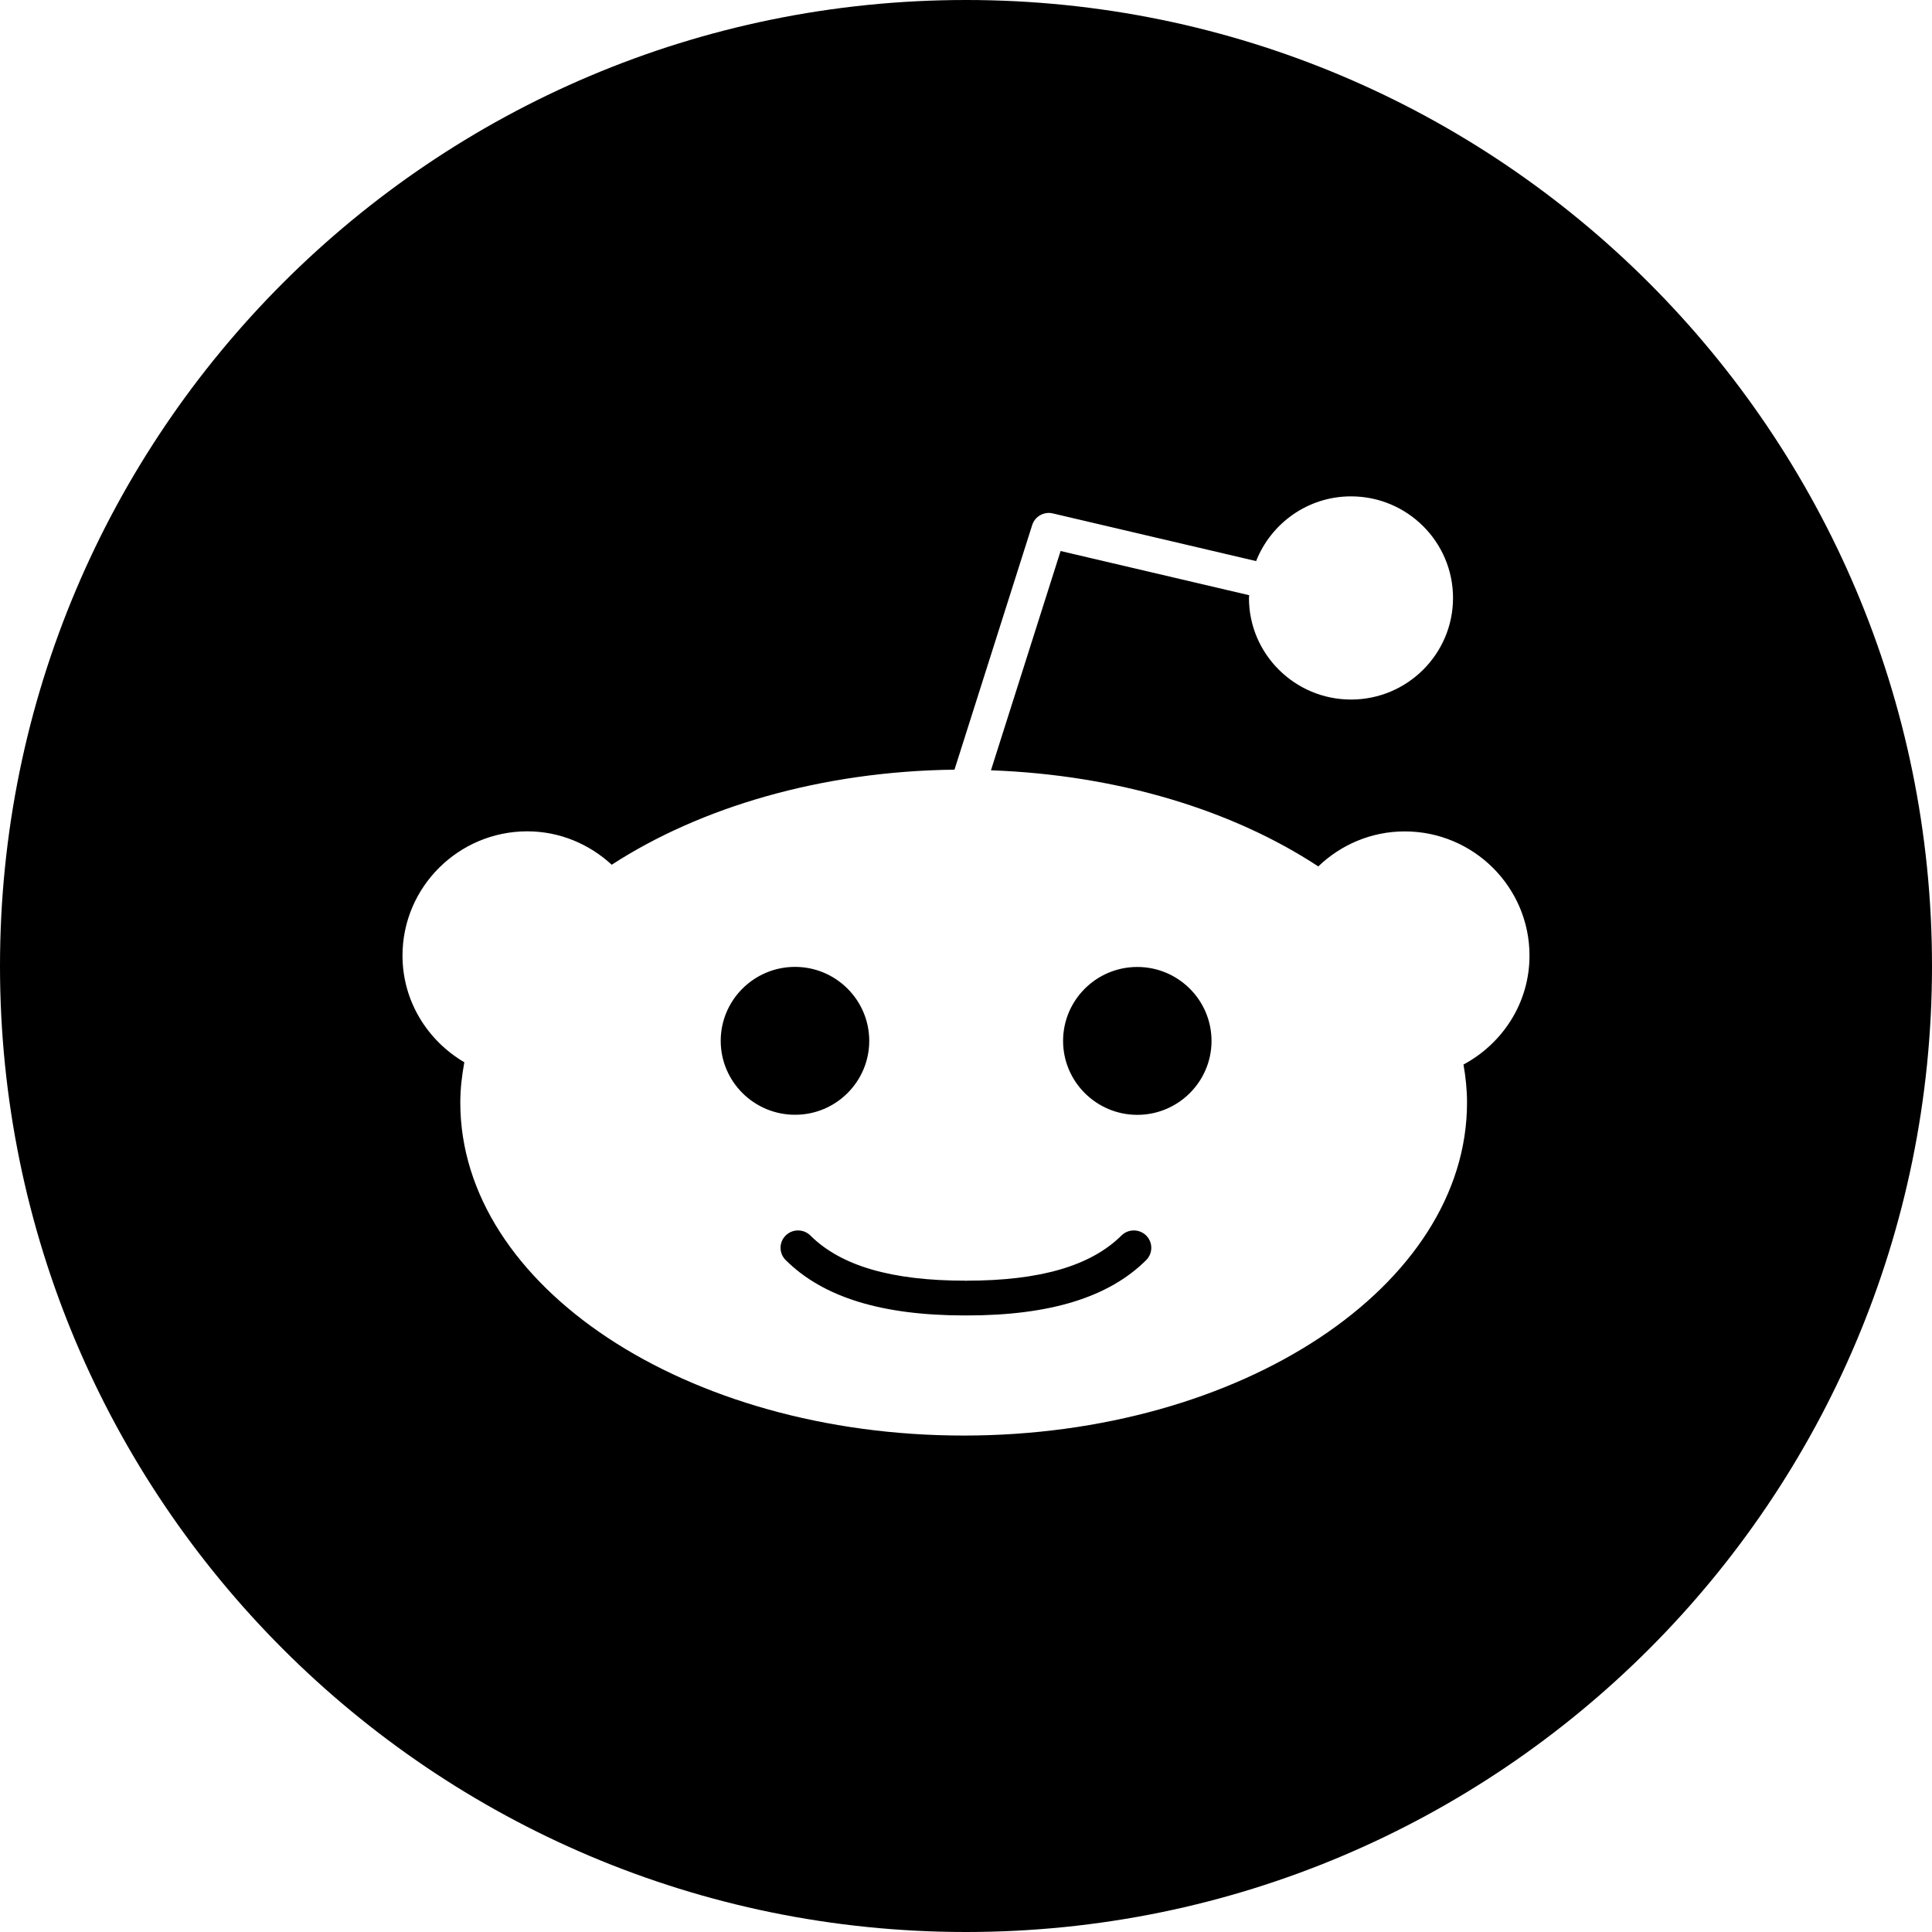
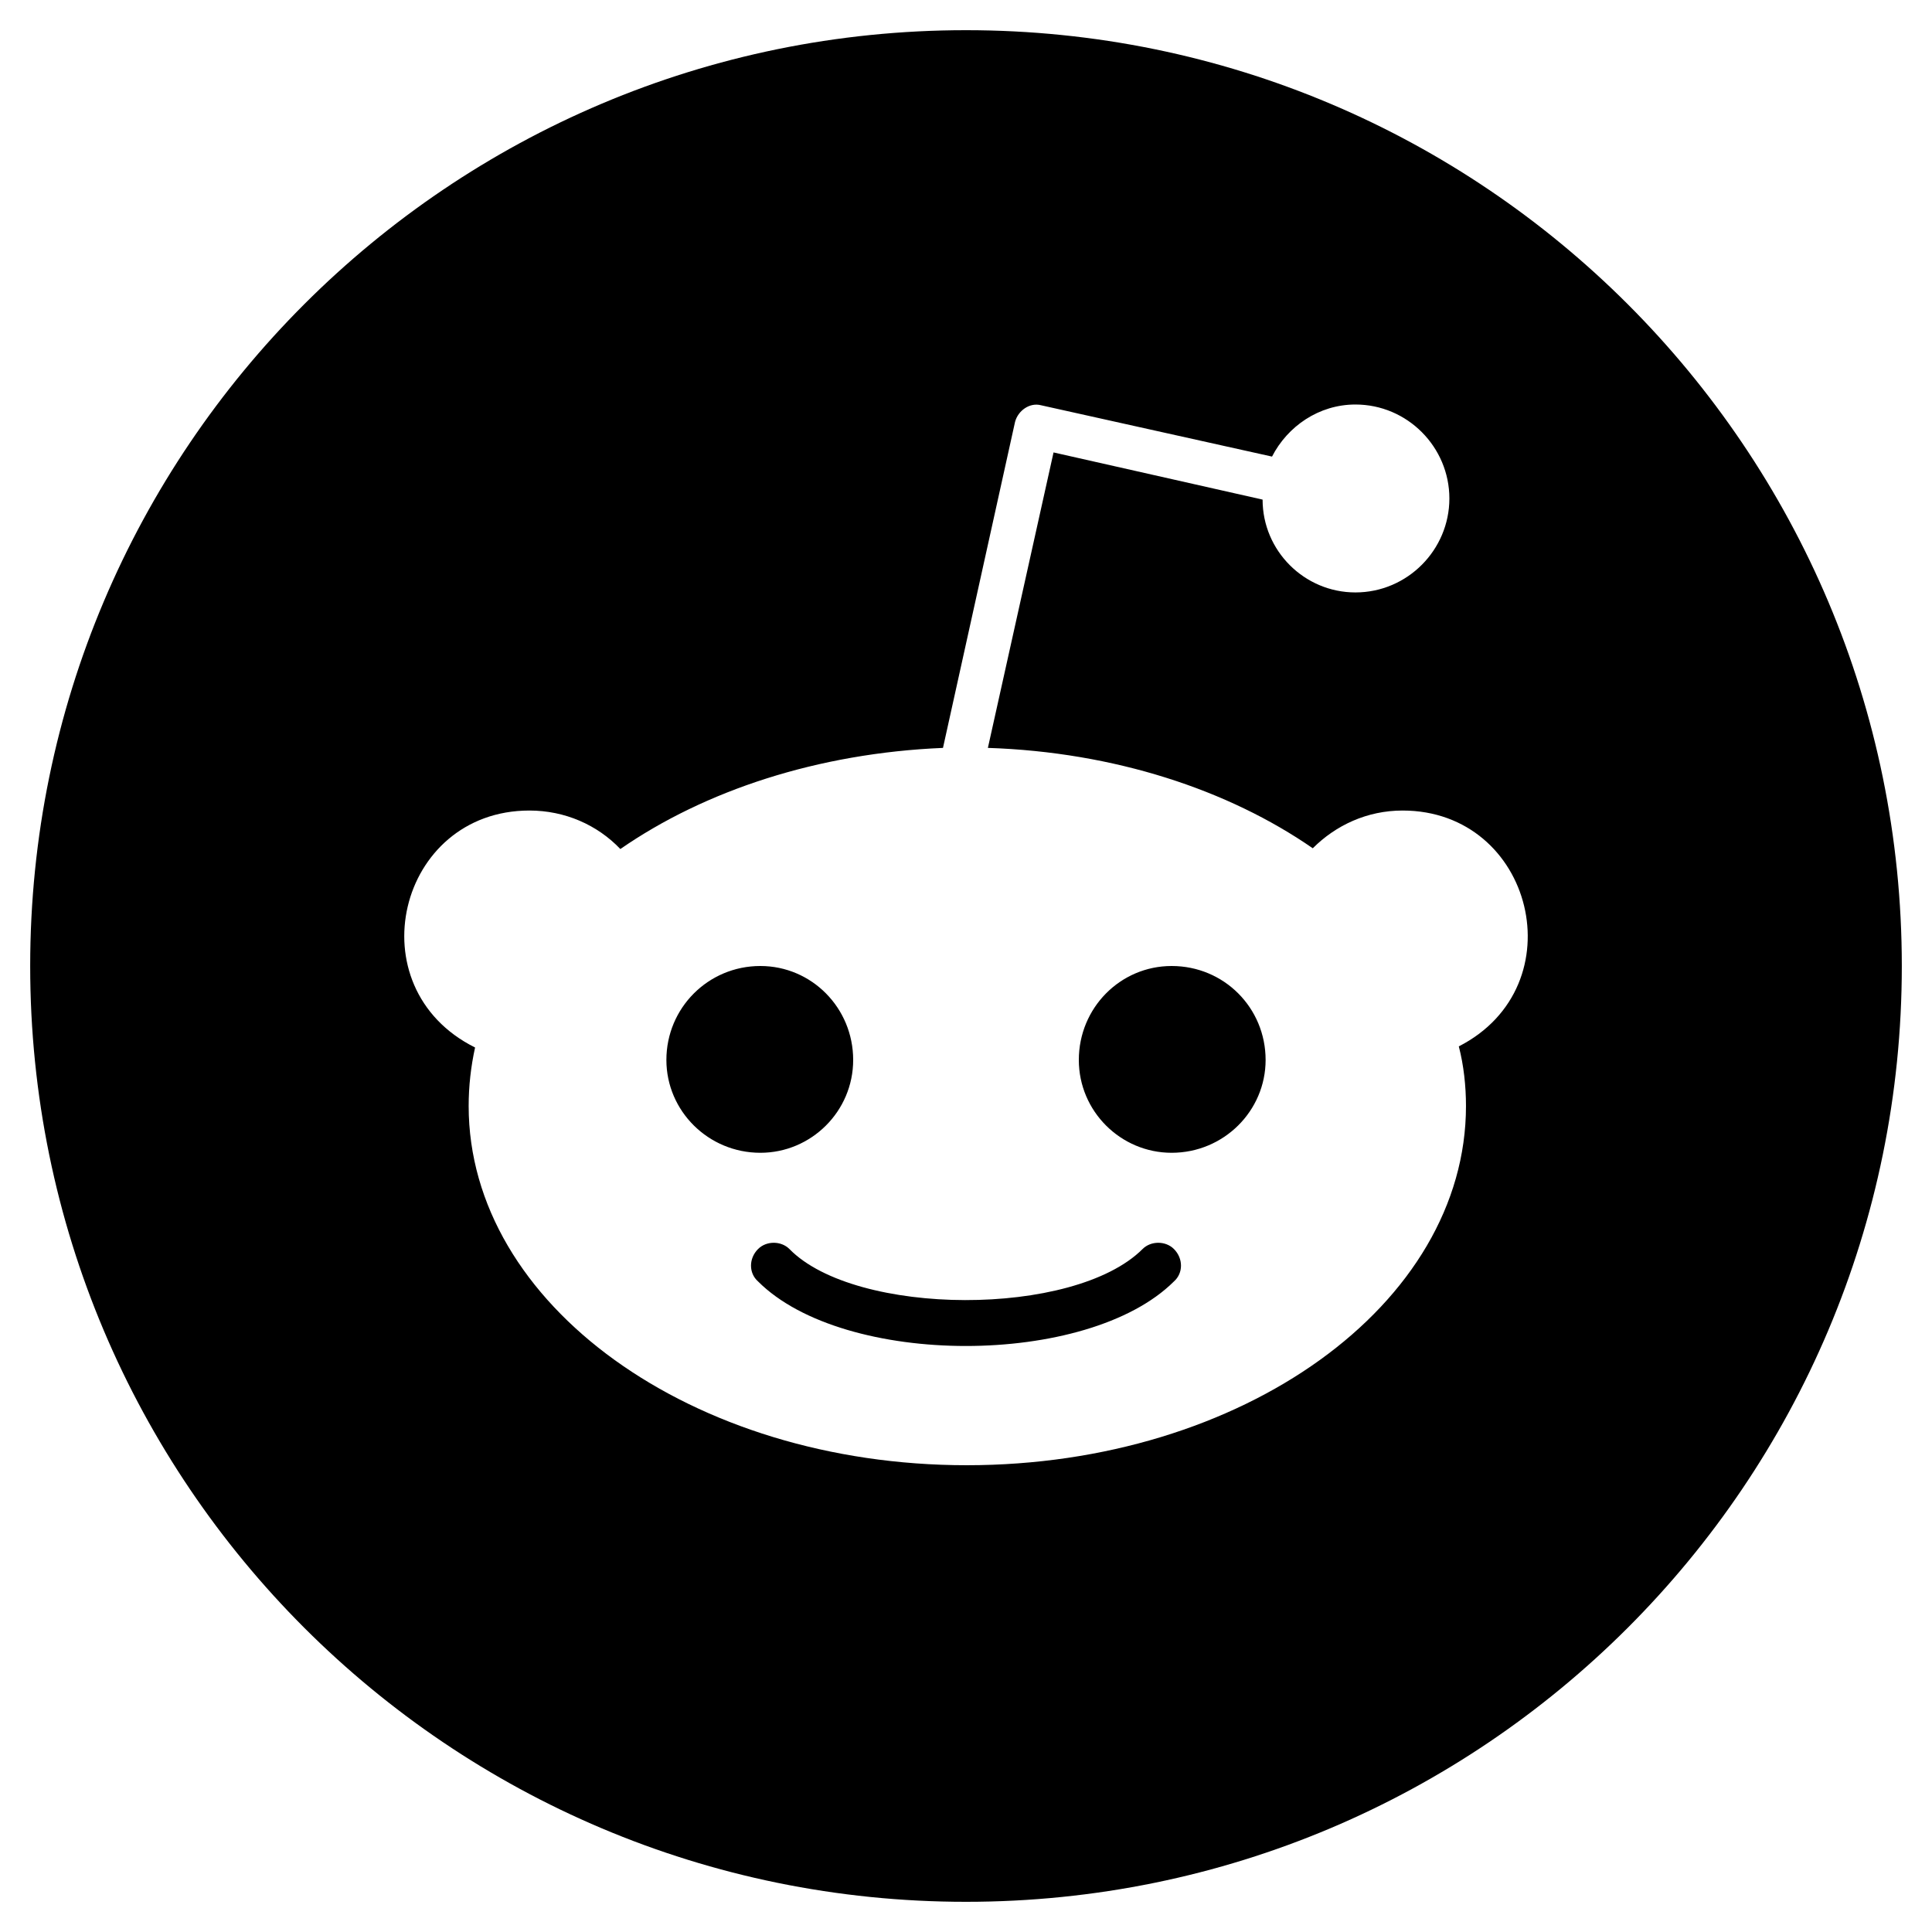
- <svg xmlns="http://www.w3.org/2000/svg" width="24" height="24" viewBox="0 0 24 24">
-   <path d="M14.238 15.348c.085.084.085.221 0 .306-.465.462-1.194.687-2.231.687l-.008-.002-.008.002c-1.036 0-1.766-.225-2.231-.688-.085-.084-.085-.221 0-.305.084-.084.222-.084.307 0 .379.377 1.008.561 1.924.561l.008.002.008-.002c.915 0 1.544-.184 1.924-.561.085-.084.223-.084.307 0zm-3.44-2.418c0-.507-.414-.919-.922-.919-.509 0-.923.412-.923.919 0 .506.414.918.923.918.508.001.922-.411.922-.918zm13.202-.93c0 6.627-5.373 12-12 12s-12-5.373-12-12 5.373-12 12-12 12 5.373 12 12zm-5-.129c0-.851-.695-1.543-1.55-1.543-.417 0-.795.167-1.074.435-1.056-.695-2.485-1.137-4.066-1.194l.865-2.724 2.343.549-.003.034c0 .696.569 1.262 1.268 1.262.699 0 1.267-.566 1.267-1.262s-.568-1.262-1.267-1.262c-.537 0-.994.335-1.179.804l-2.525-.592c-.11-.027-.223.037-.257.145l-.965 3.038c-1.656.02-3.155.466-4.258 1.181-.277-.255-.644-.415-1.05-.415-.854.001-1.549.693-1.549 1.544 0 .566.311 1.056.768 1.325-.03.164-.05.331-.05.5 0 2.281 2.805 4.137 6.253 4.137s6.253-1.856 6.253-4.137c0-.16-.017-.317-.044-.472.486-.261.82-.766.82-1.353zm-4.872.141c-.509 0-.922.412-.922.919 0 .506.414.918.922.918s.922-.412.922-.918c0-.507-.413-.919-.922-.919z" />
+ <svg xmlns="http://www.w3.org/2000/svg" aria-hidden="true" focusable="false" data-prefix="fab" data-icon="reddit" class="svg-inline--fa fa-reddit fa-w-16" role="img" viewBox="0 0 512 512">
+   <path fill="currentColor" d="M201.5 305.5c-13.8 0-24.9-11.1-24.9-24.6 0-13.8 11.1-24.9 24.9-24.9 13.6 0 24.6 11.1 24.6 24.9 0 13.6-11.1 24.6-24.6 24.6zM504 256c0 137-111 248-248 248S8 393 8 256 119 8 256 8s248 111 248 248zm-132.3-41.2c-9.4 0-17.7 3.9-23.8 10-22.4-15.5-52.6-25.5-86.1-26.6l17.4-78.3 55.4 12.5c0 13.6 11.1 24.6 24.6 24.6 13.8 0 24.9-11.3 24.9-24.9s-11.1-24.9-24.9-24.9c-9.7 0-18 5.8-22.1 13.8l-61.2-13.6c-3-.8-6.1 1.4-6.9 4.4l-19.1 86.4c-33.2 1.4-63.1 11.3-85.5 26.8-6.1-6.4-14.7-10.2-24.1-10.2-34.9 0-46.3 46.9-14.4 62.8-1.1 5-1.7 10.2-1.7 15.5 0 52.6 59.2 95.2 132 95.2 73.1 0 132.3-42.6 132.3-95.2 0-5.3-.6-10.8-1.9-15.8 31.3-16 19.8-62.5-14.9-62.5zM302.8 331c-18.2 18.2-76.1 17.9-93.6 0-2.2-2.2-6.1-2.2-8.3 0-2.5 2.5-2.5 6.4 0 8.6 22.8 22.8 87.3 22.8 110.2 0 2.5-2.2 2.5-6.1 0-8.6-2.2-2.2-6.1-2.2-8.3 0zm7.7-75c-13.6 0-24.6 11.1-24.6 24.9 0 13.6 11.1 24.6 24.6 24.6 13.8 0 24.9-11.1 24.9-24.6 0-13.8-11-24.9-24.9-24.9z" />
</svg>
